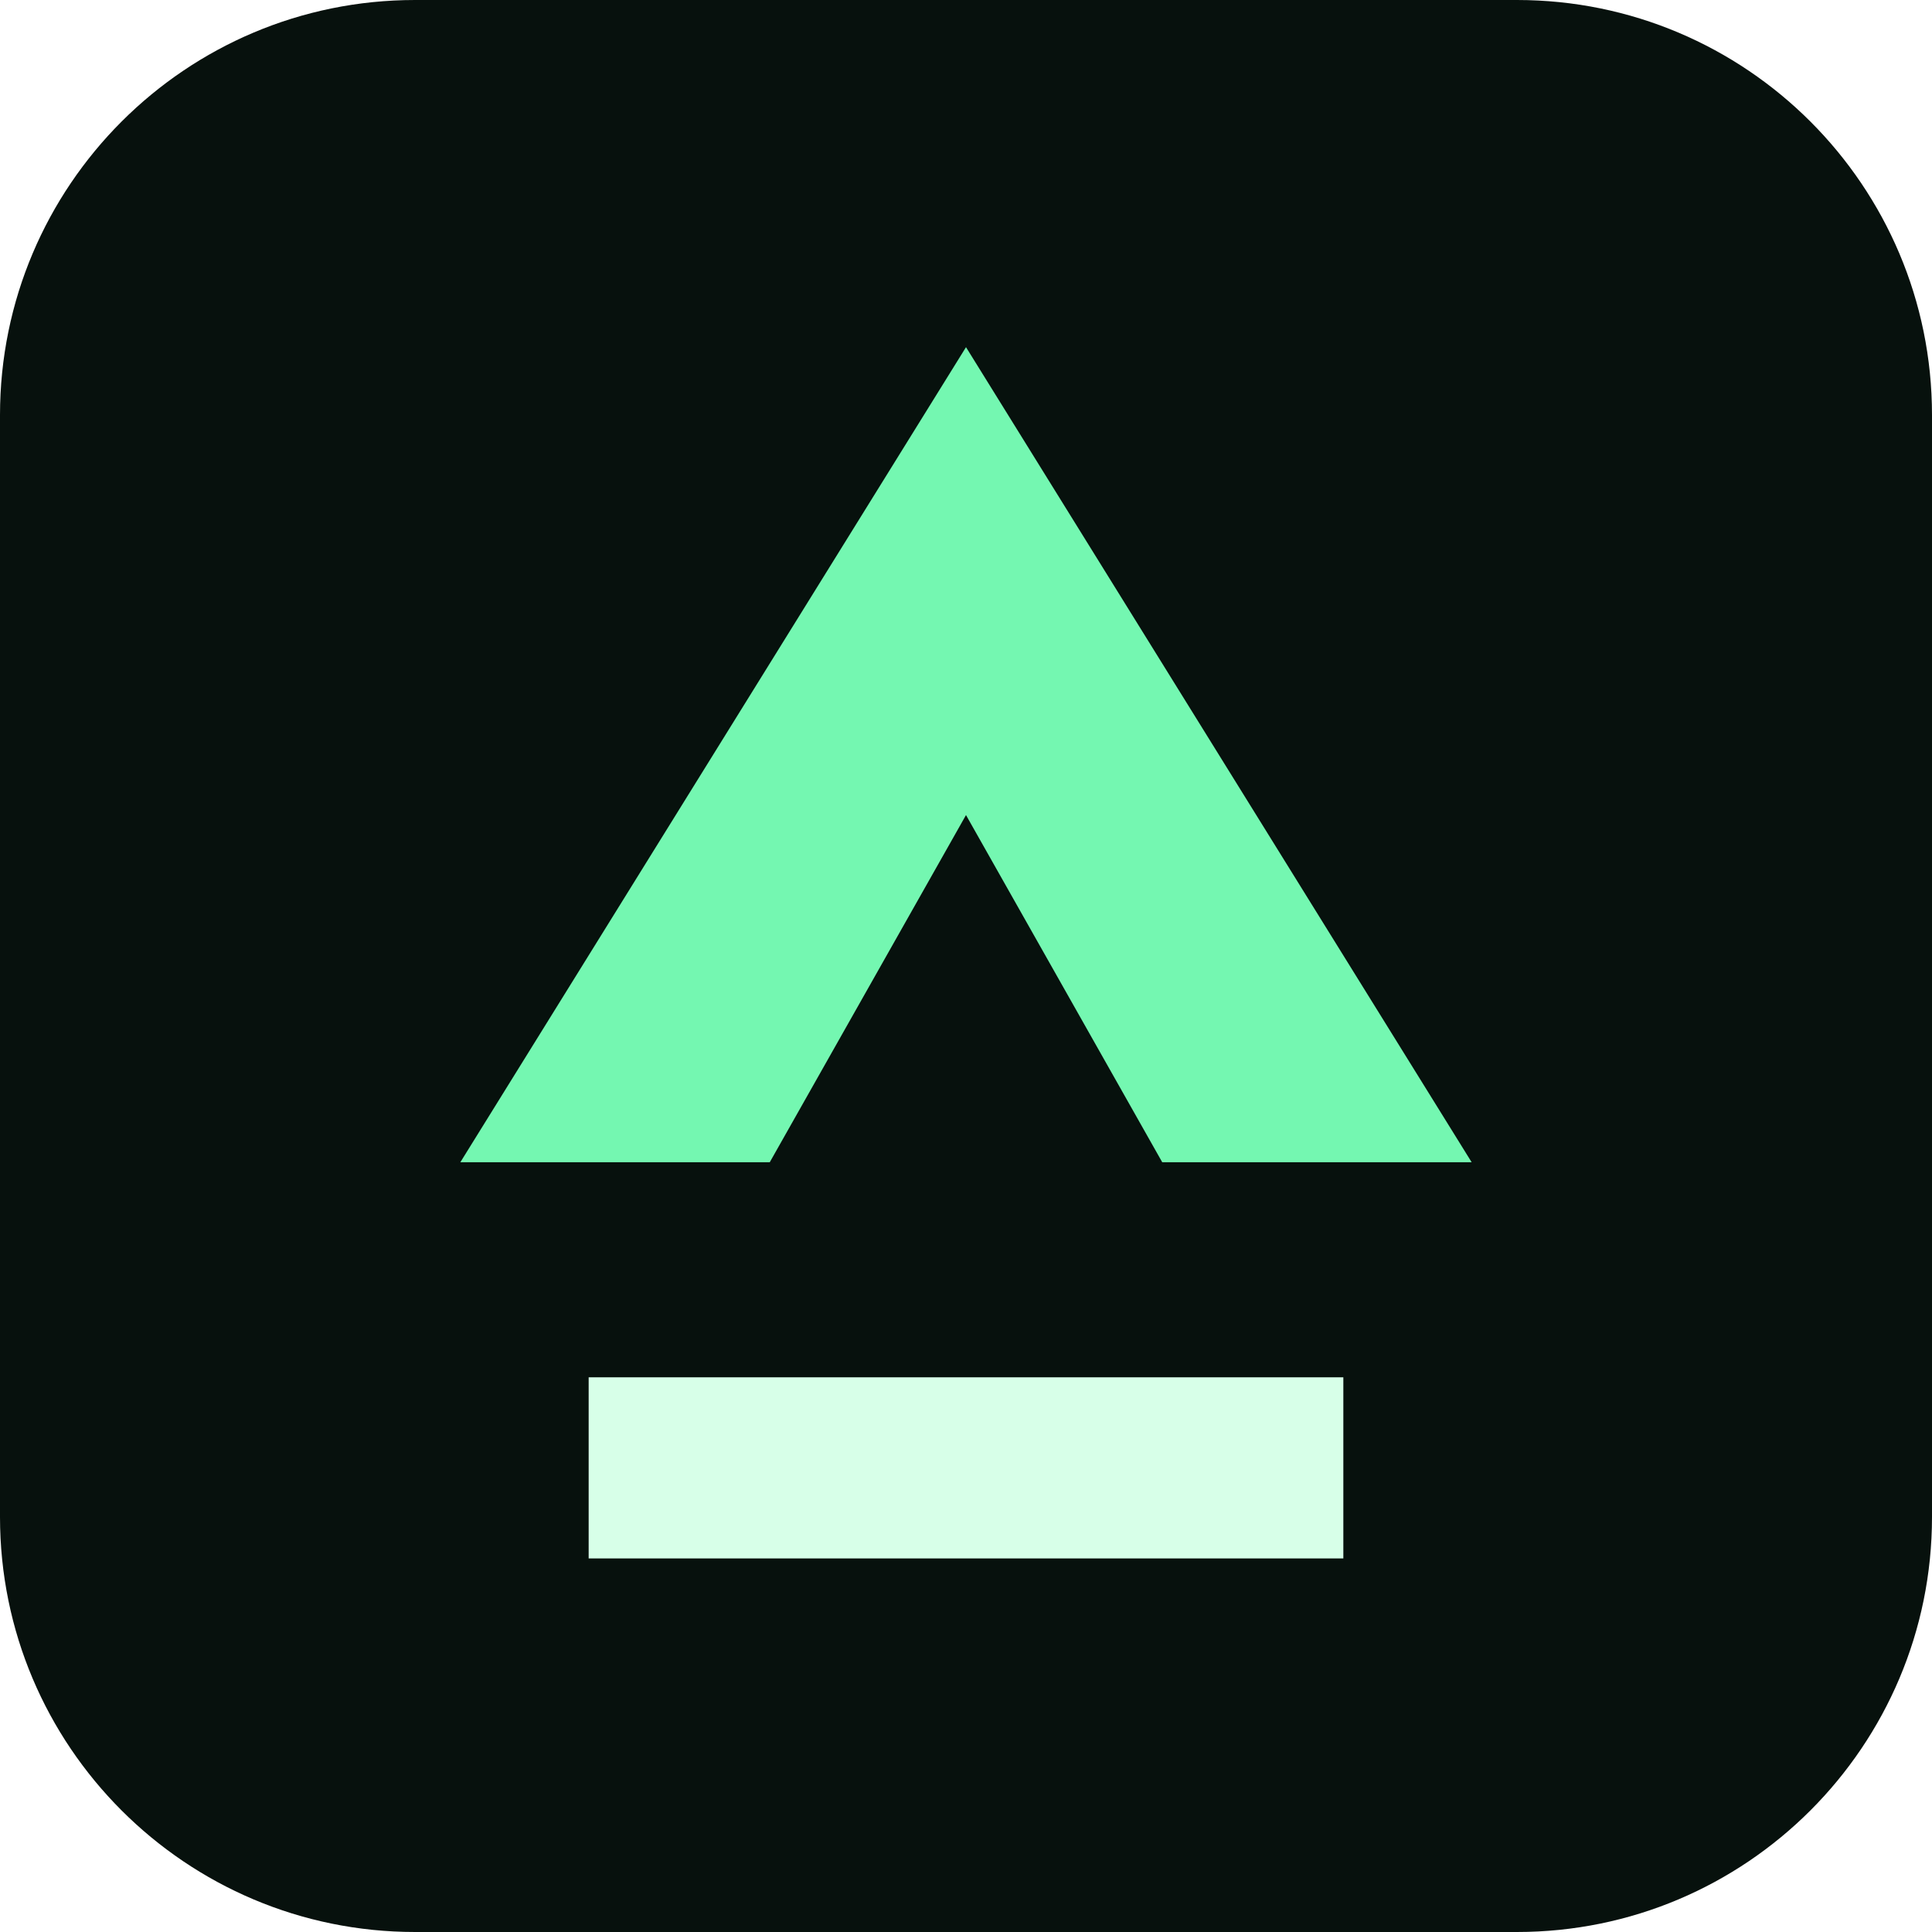
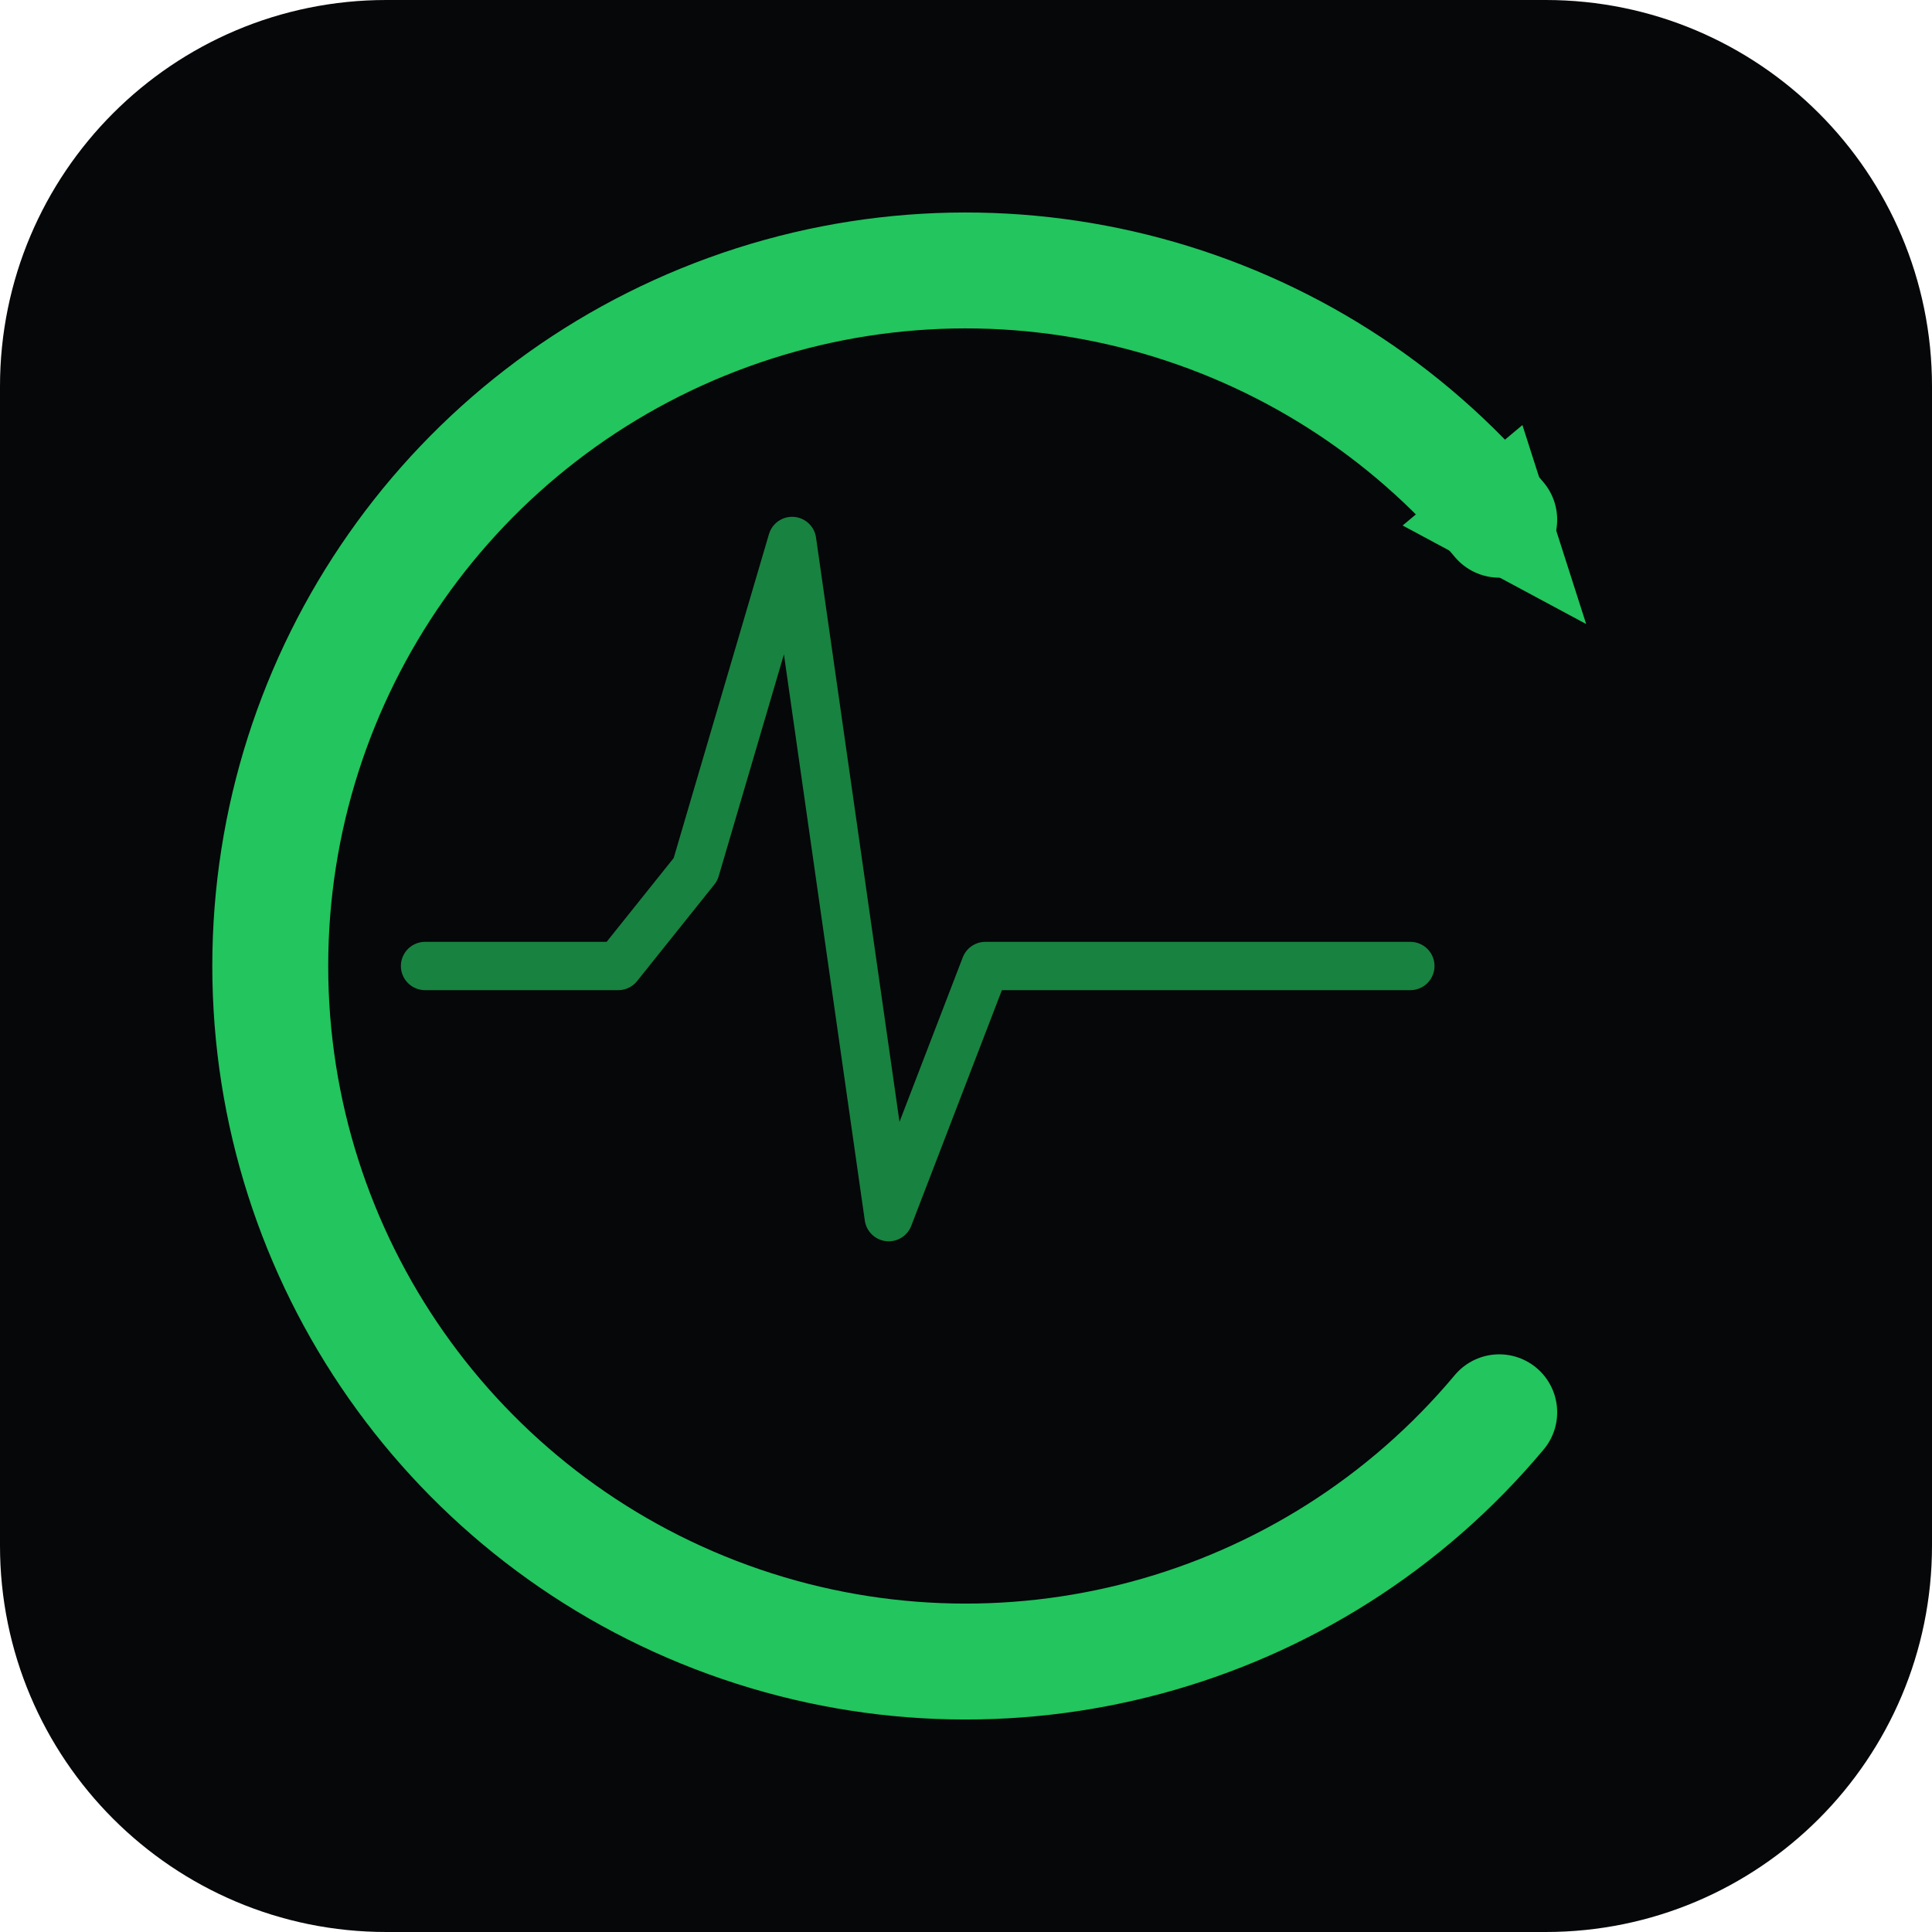
- <svg xmlns="http://www.w3.org/2000/svg" viewBox="0 0 512 512">
-   <rect width="512" height="512" rx="110" fill="#07110d" />
-   <path d="M122 308 256 92l134 216h-82l-52-92-52 92h-82Z" fill="#74f7b1" />
-   <path d="M156 365h200v48H156z" fill="#d7ffe8" />
+ <svg xmlns="http://www.w3.org/2000/svg" viewBox="0 0 100 100" fill="none">
+   <rect width="100" height="100" rx="20" fill="#050709" />
+   <path d="M 77.6 73.1 A 36 36 0 1 1 77.6 26.9" stroke="#22c55e" stroke-width="6" stroke-linecap="round" />
+   <polygon points="82.1,32.3 72.6,27.2 78.8,22.0" fill="#22c55e" />
+   <polyline points="22,50 32,50 36,45 41,28 46,63 51,50 73,50" stroke="#22c55e" stroke-width="2.5" stroke-linecap="round" stroke-linejoin="round" opacity="0.65" />
</svg>
